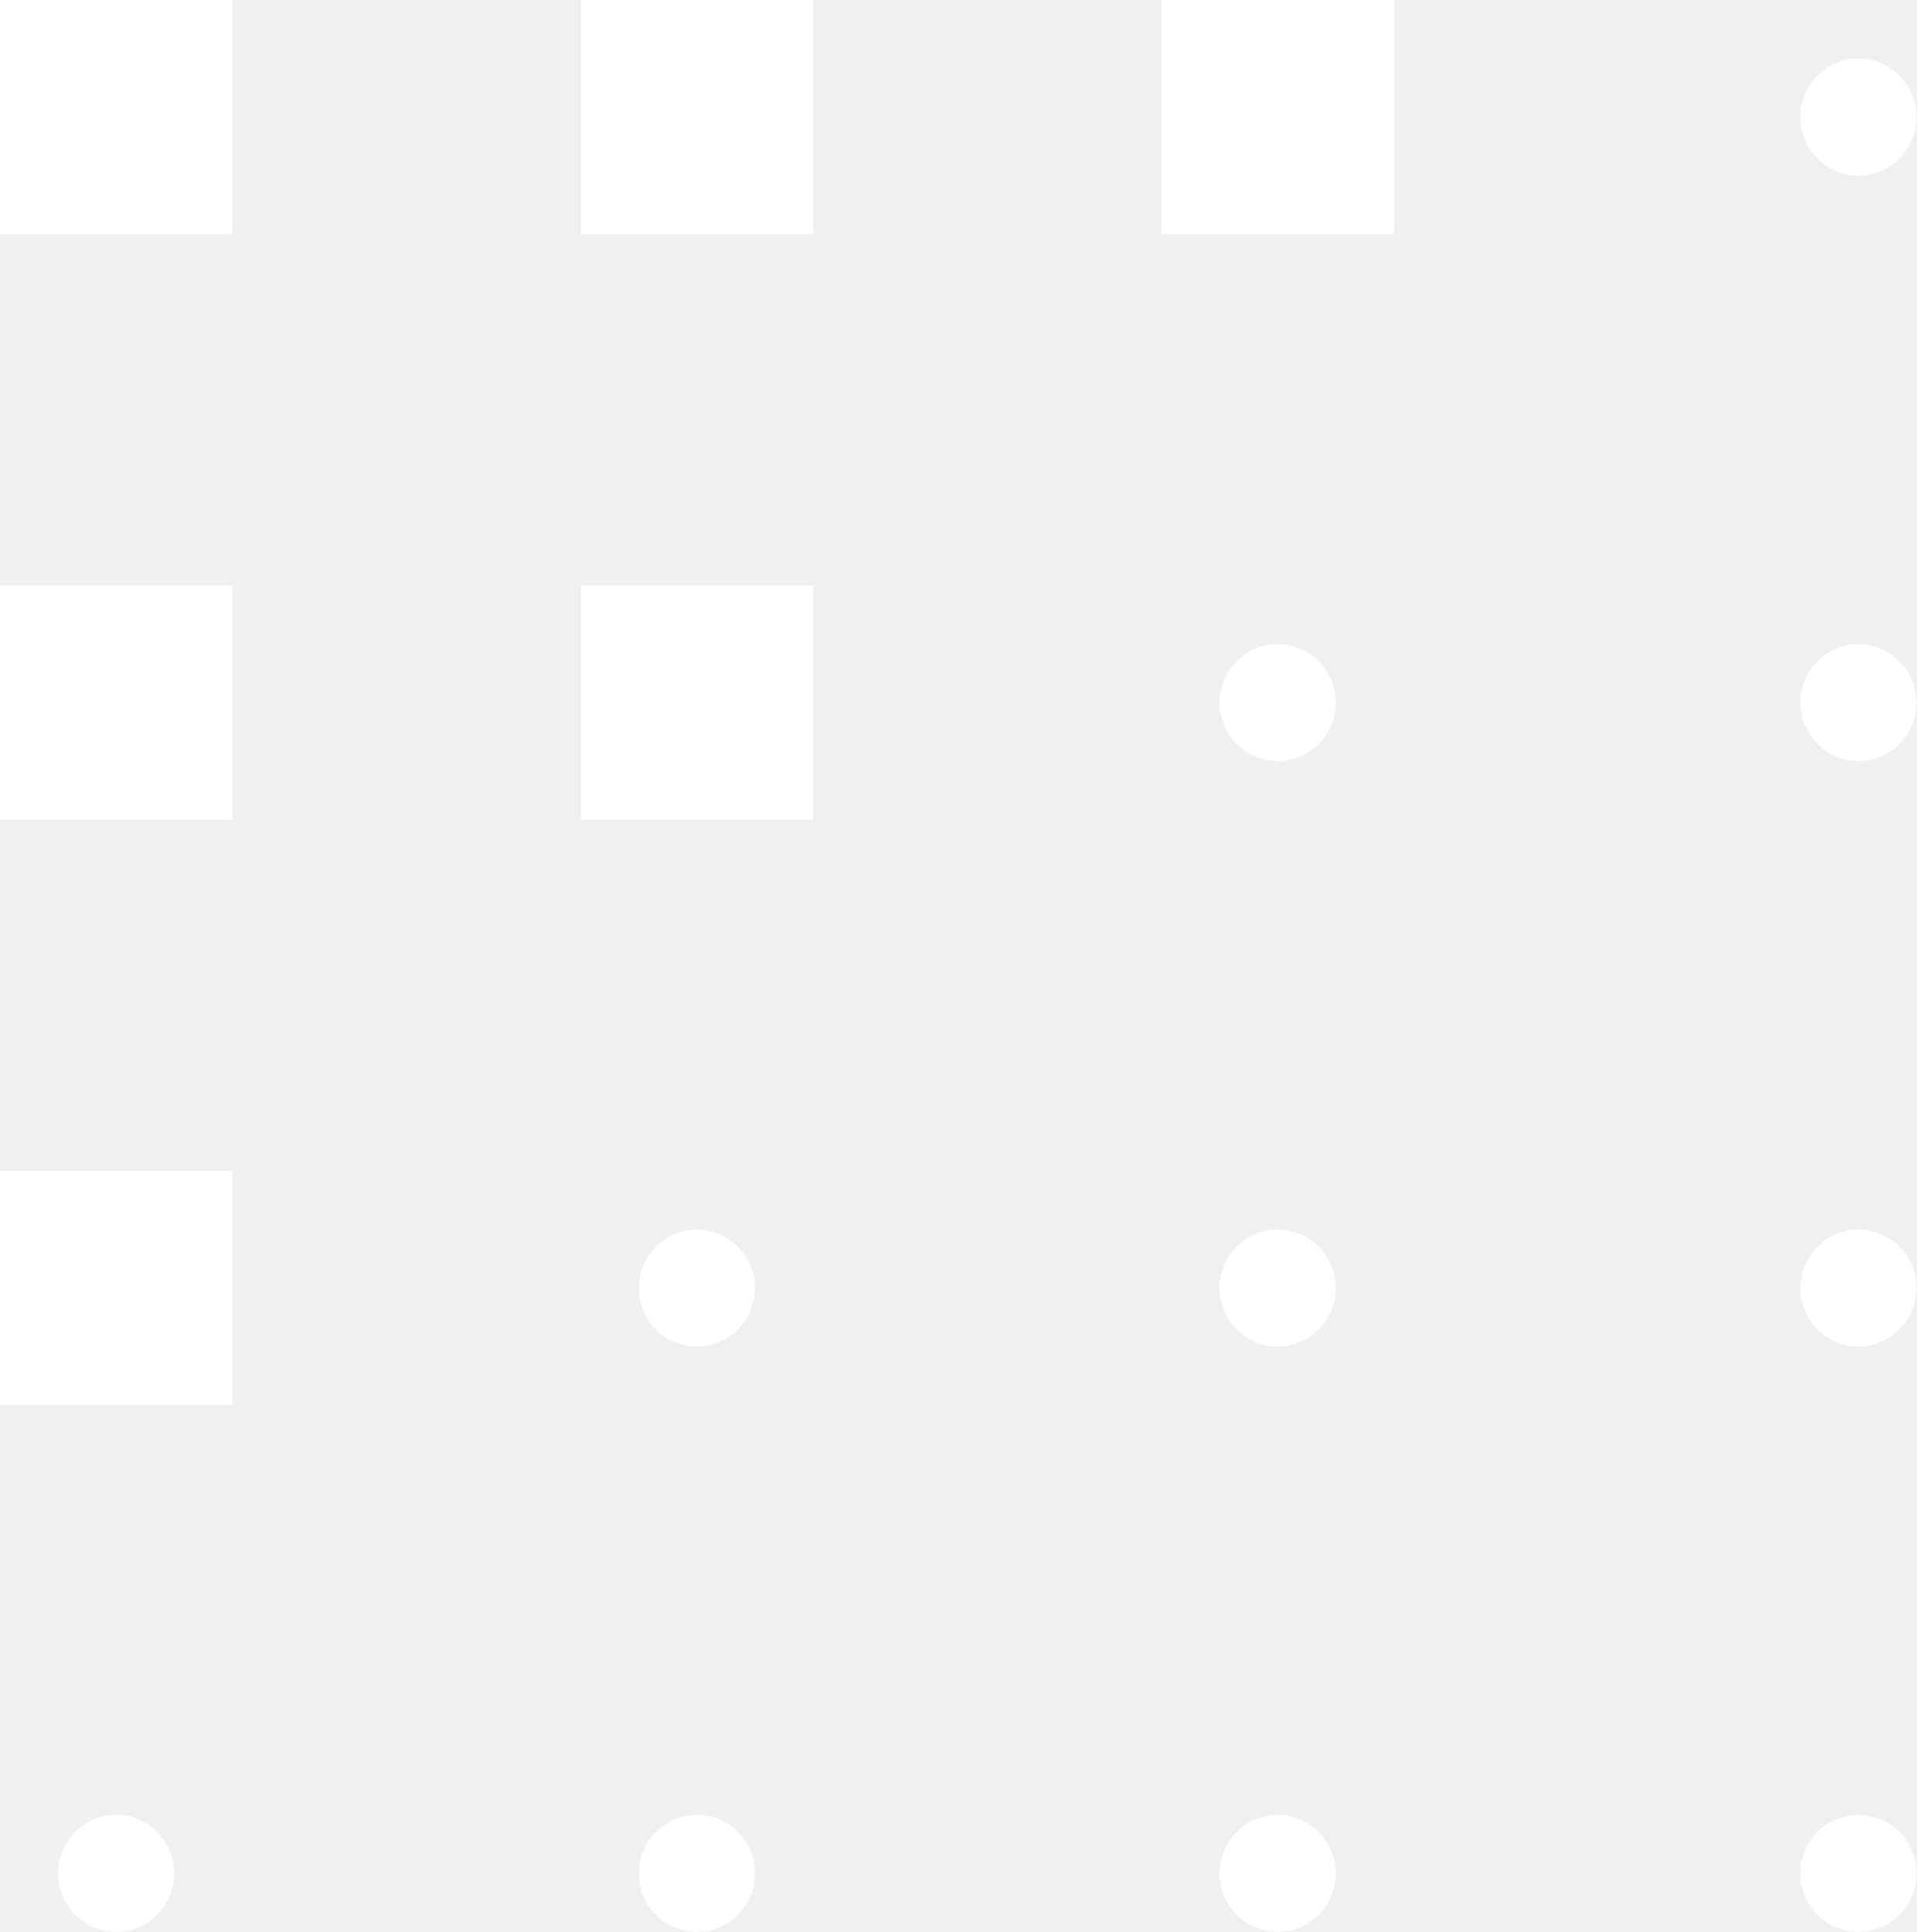
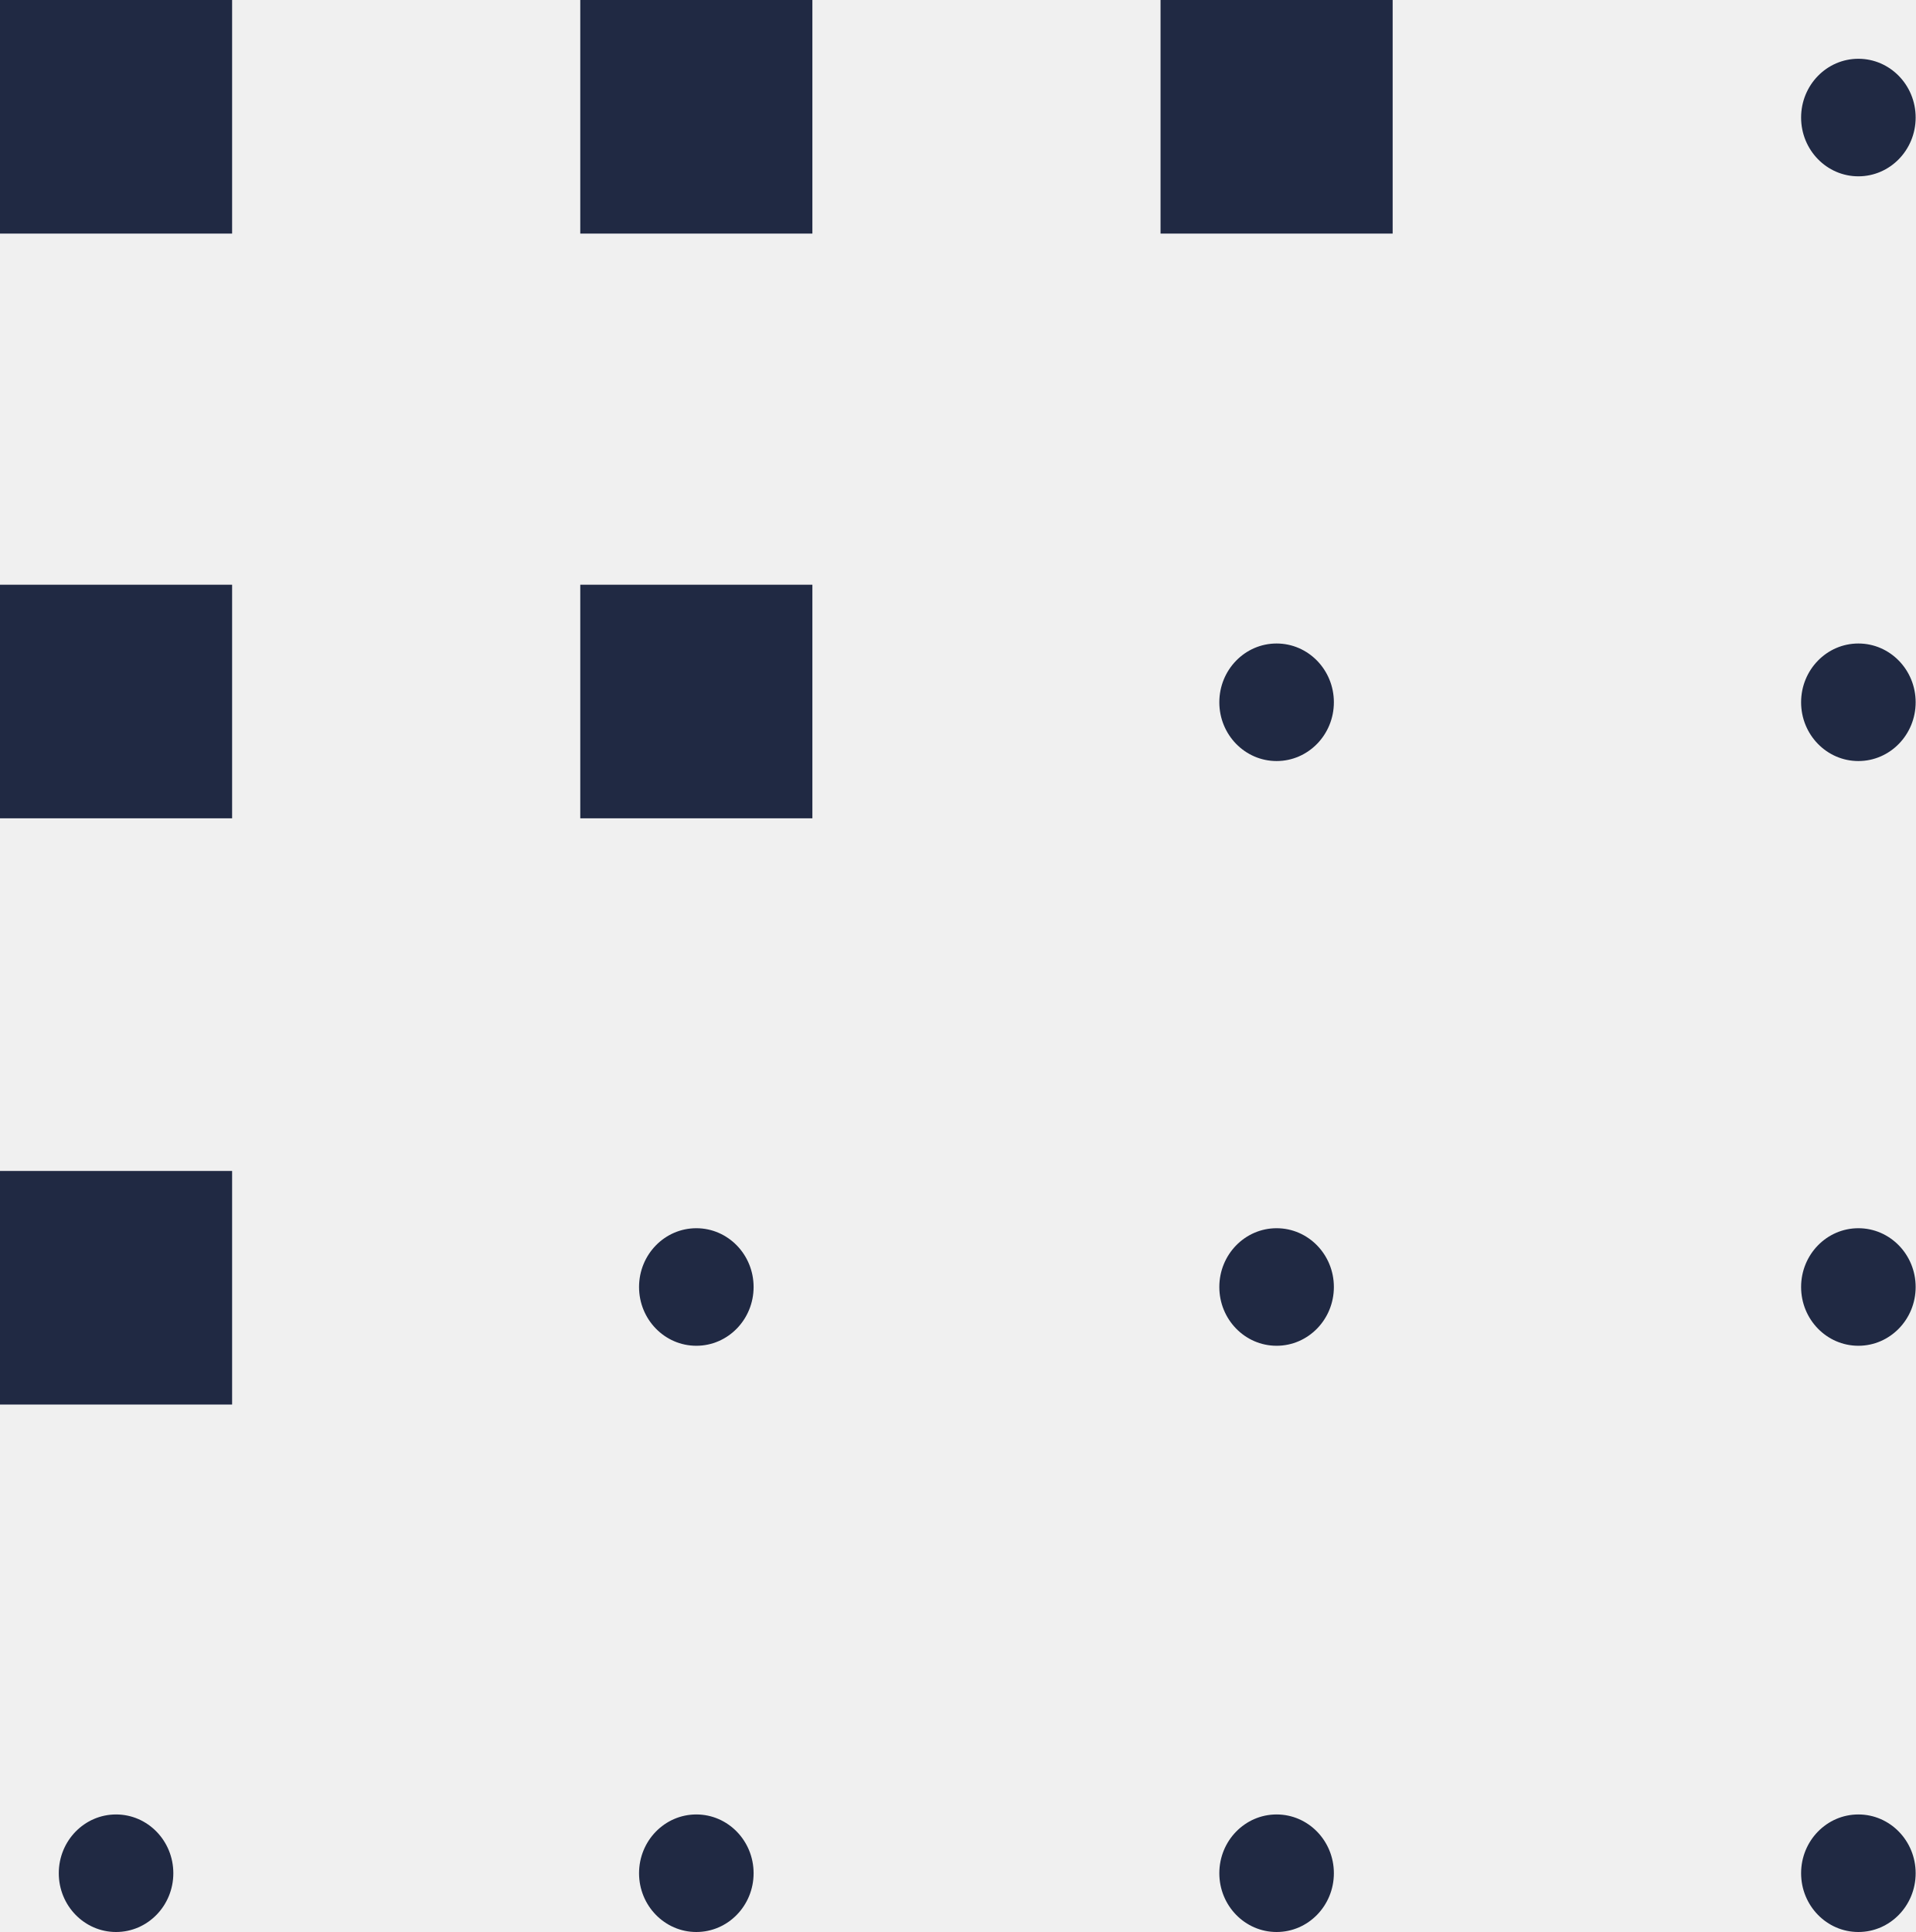
- <svg xmlns="http://www.w3.org/2000/svg" viewBox="0 0 127.11 128.17">
-   <defs>
-     <style>.cls-1{fill:#fff;}</style>
-   </defs>
-   <g id="Layer_2" data-name="Layer 2">
-     <g id="Layer_1-2" data-name="Layer 1">
-       <rect class="cls-1" width="15.41" height="15.54" />
-       <rect class="cls-1" x="38.52" width="15.41" height="15.54" />
-       <rect class="cls-1" x="77.04" width="15.41" height="15.54" />
-       <rect class="cls-1" y="38.84" width="15.41" height="15.54" />
-       <rect class="cls-1" x="38.52" y="38.84" width="15.41" height="15.54" />
-       <rect class="cls-1" y="77.68" width="15.41" height="15.54" />
-       <ellipse class="cls-1" cx="123.26" cy="7.77" rx="3.85" ry="3.88" />
-       <ellipse class="cls-1" cx="123.26" cy="46.61" rx="3.85" ry="3.88" />
-       <ellipse class="cls-1" cx="123.26" cy="85.45" rx="3.85" ry="3.88" />
-       <ellipse class="cls-1" cx="123.26" cy="124.28" rx="3.85" ry="3.88" />
-       <ellipse class="cls-1" cx="84.74" cy="46.61" rx="3.85" ry="3.88" />
-       <ellipse class="cls-1" cx="84.74" cy="85.45" rx="3.85" ry="3.88" />
-       <ellipse class="cls-1" cx="84.74" cy="124.28" rx="3.85" ry="3.88" />
-       <ellipse class="cls-1" cx="46.22" cy="85.45" rx="3.85" ry="3.88" />
-       <ellipse class="cls-1" cx="46.22" cy="124.28" rx="3.85" ry="3.88" />
-       <ellipse class="cls-1" cx="7.7" cy="124.28" rx="3.85" ry="3.88" />
+ <svg xmlns="http://www.w3.org/2000/svg" version="1.1" id="Layer_1" x="0px" y="0px" viewBox="0 0 127.1 128.2" style="enable-background:new 0 0 127.1 128.2;" xml:space="preserve">
+   <style type="text/css">
+ 	.st0{fill:#202943;}
+ </style>
+   <g id="Layer_2_1_">
+     <g id="Layer_1-2">
+       <rect class="st0" width="15.4" height="15.5" />
+       <rect x="38.5" class="st0" width="15.4" height="15.5" />
+       <rect x="77" class="st0" width="15.4" height="15.5" />
+       <rect y="38.8" class="st0" width="15.4" height="15.5" />
+       <rect x="38.5" y="38.8" class="st0" width="15.4" height="15.5" />
+       <rect y="77.7" class="st0" width="15.4" height="15.5" />
+       <ellipse class="st0" cx="123.3" cy="7.8" rx="3.8" ry="3.9" />
+       <ellipse class="st0" cx="123.3" cy="46.6" rx="3.8" ry="3.9" />
+       <ellipse class="st0" cx="123.3" cy="85.4" rx="3.8" ry="3.9" />
+       <ellipse class="st0" cx="123.3" cy="124.3" rx="3.8" ry="3.9" />
+       <ellipse class="st0" cx="84.7" cy="46.6" rx="3.8" ry="3.9" />
+       <ellipse class="st0" cx="84.7" cy="85.4" rx="3.8" ry="3.9" />
+       <ellipse class="st0" cx="84.7" cy="124.3" rx="3.8" ry="3.9" />
+       <ellipse class="st0" cx="46.2" cy="85.4" rx="3.8" ry="3.9" />
+       <ellipse class="st0" cx="46.2" cy="124.3" rx="3.8" ry="3.9" />
+       <ellipse class="st0" cx="7.7" cy="124.3" rx="3.8" ry="3.9" />
    </g>
  </g>
</svg>
